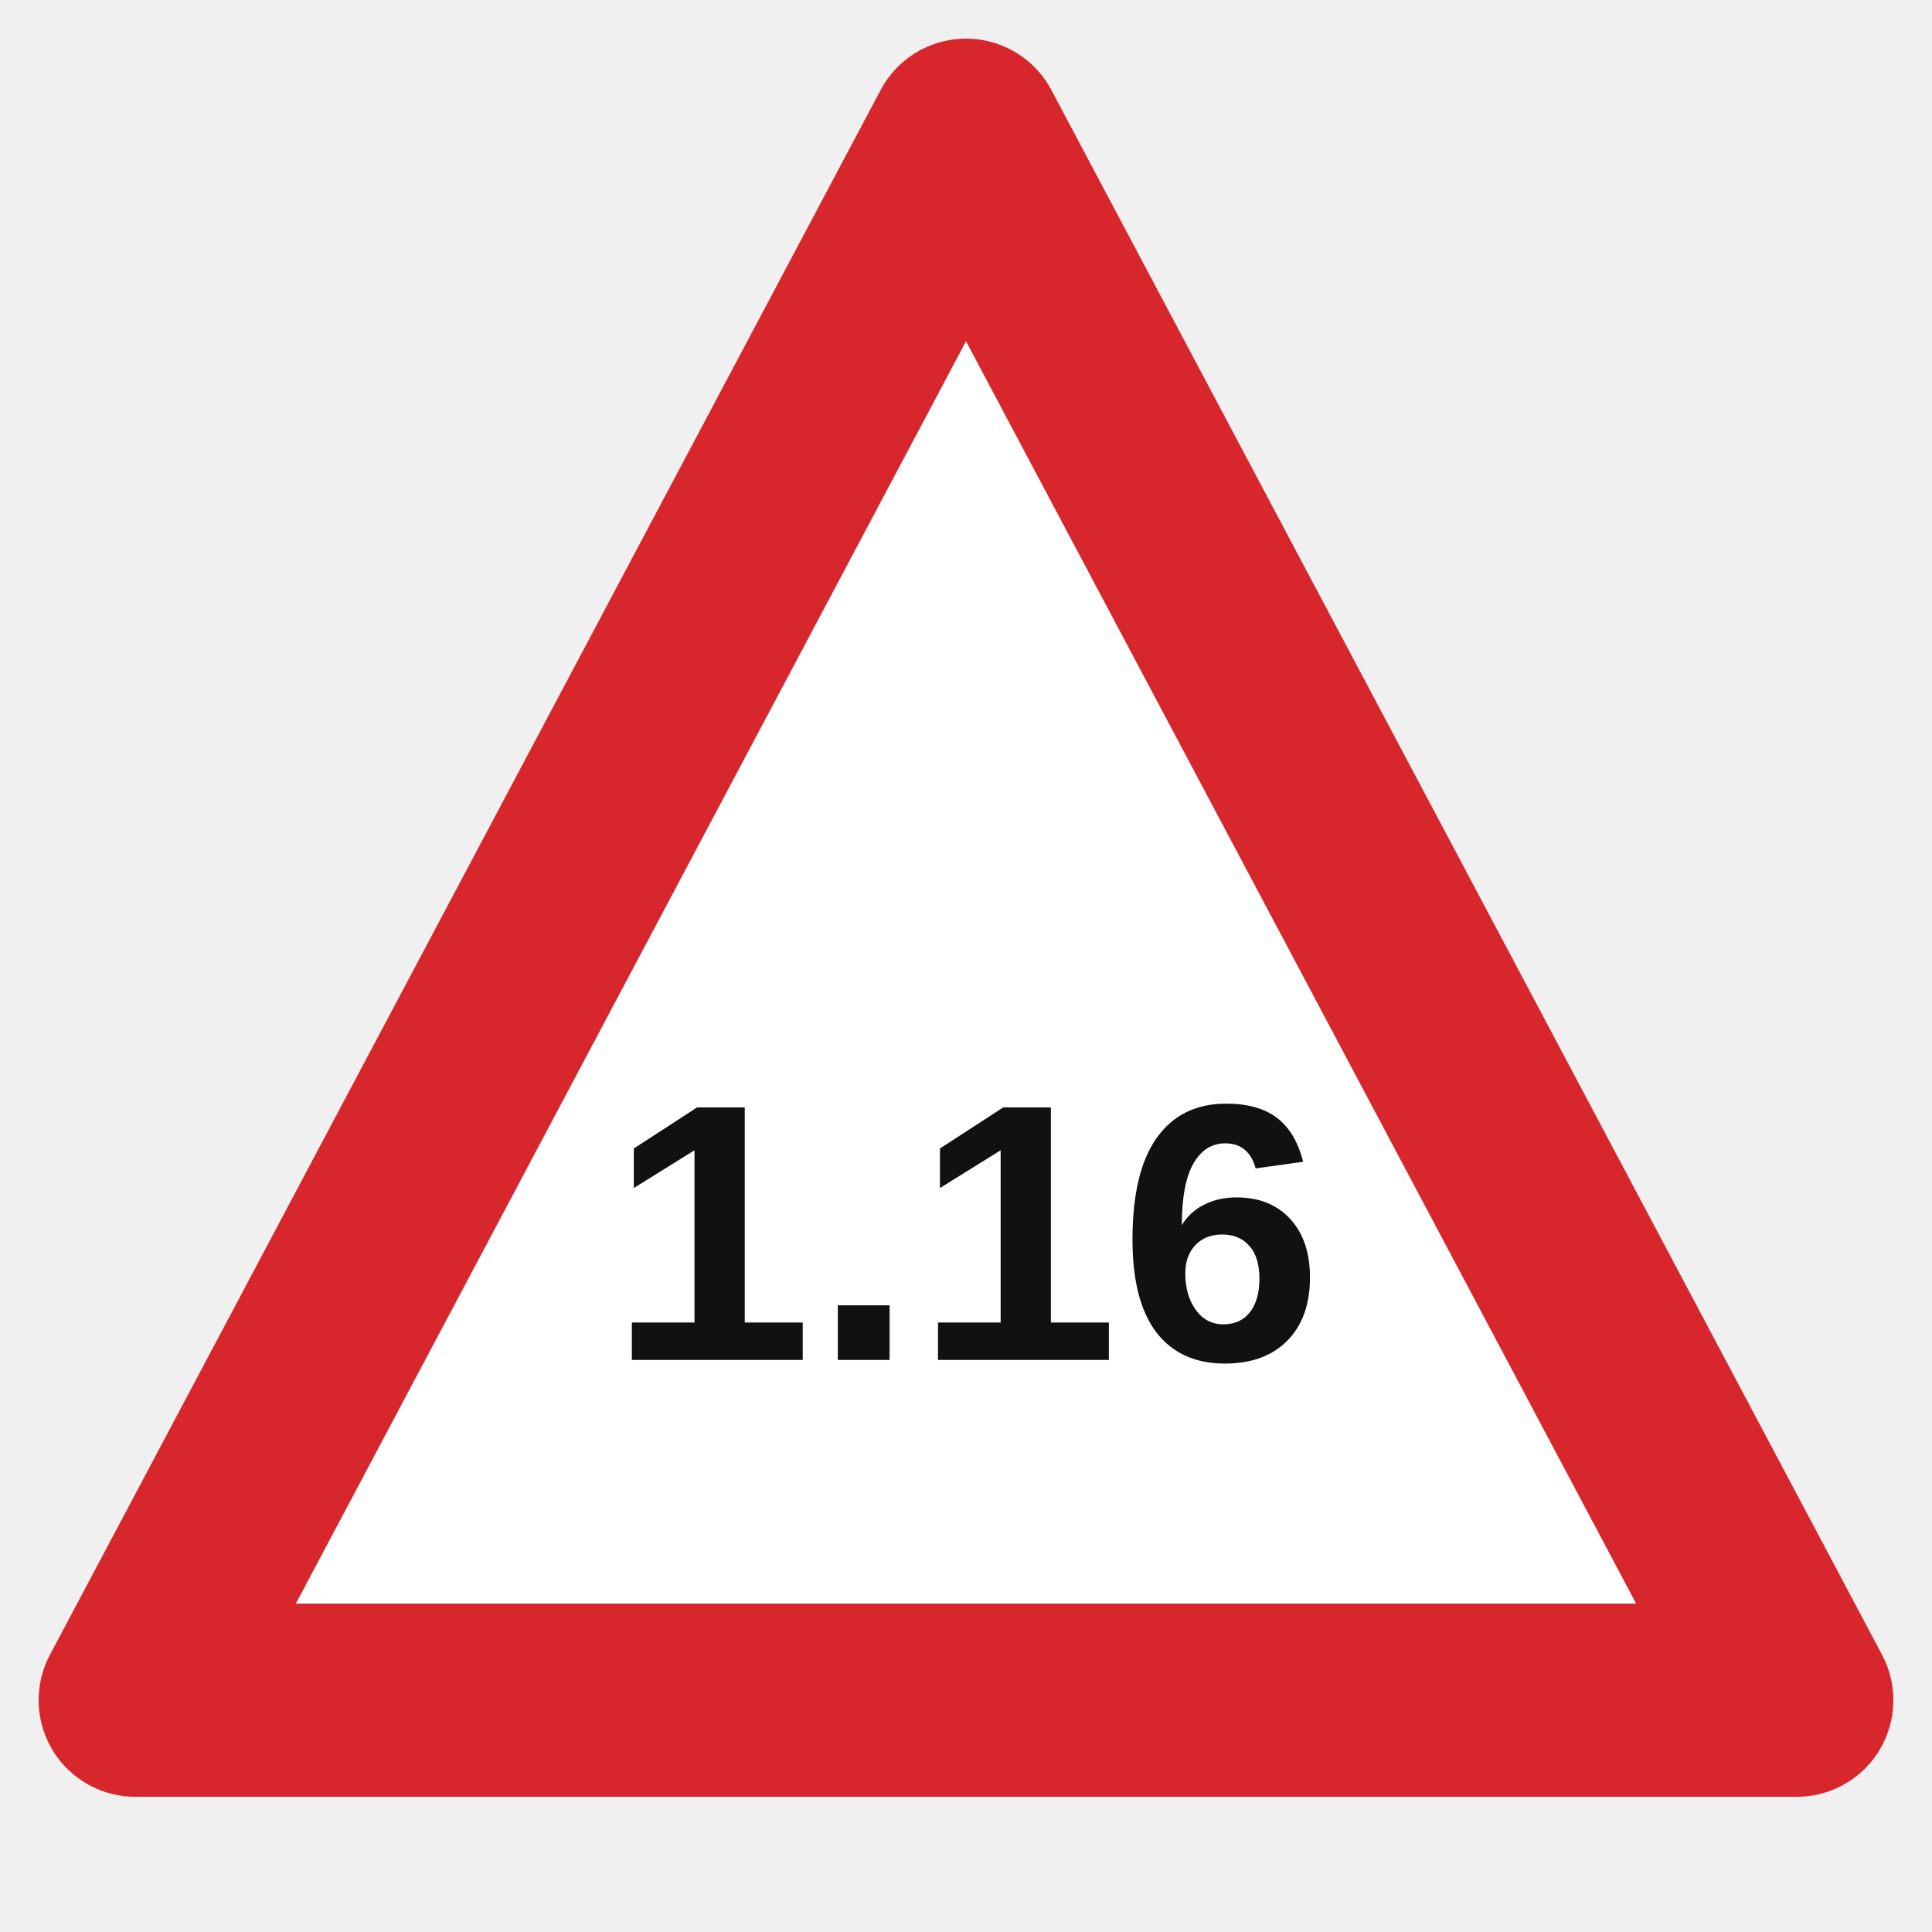
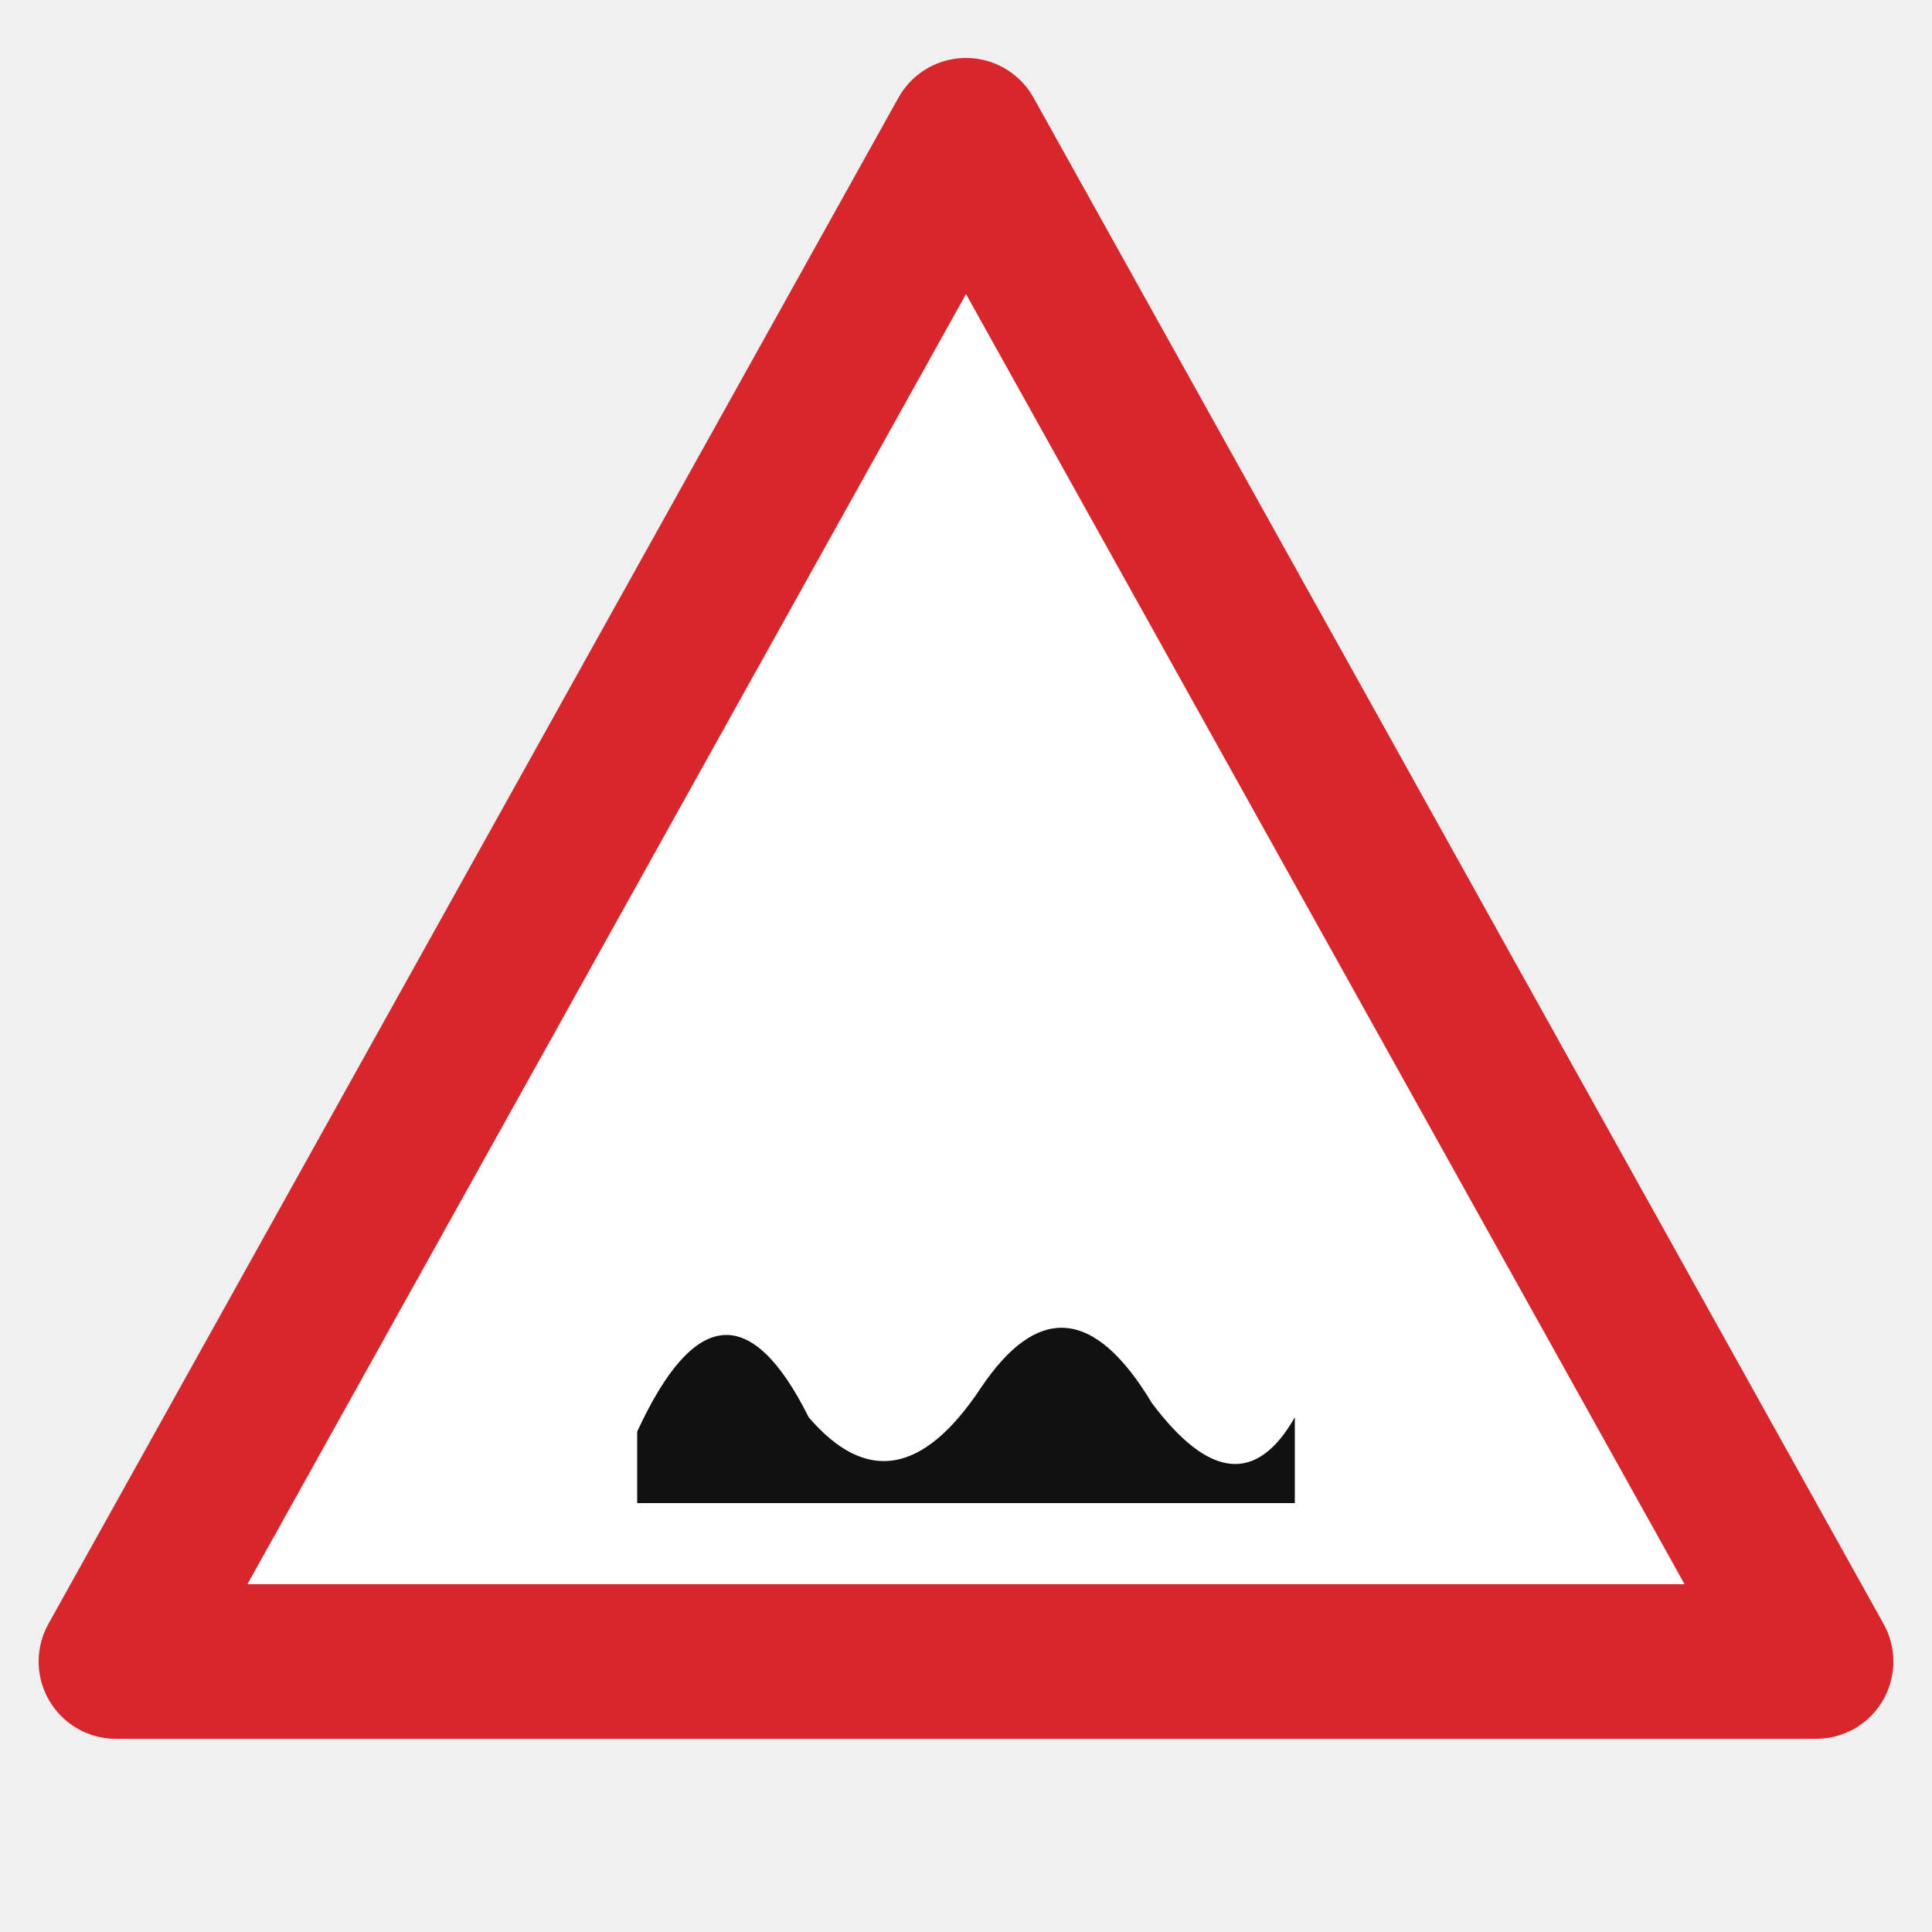
<svg xmlns="http://www.w3.org/2000/svg" width="200" height="200" viewBox="0 0 200 200">
-   <polygon points="100,14 186,176 14,176" fill="#ffffff" stroke="#d7262c" stroke-width="20" stroke-linejoin="round" />
-   <text x="100" y="130" font-family="Arial, Helvetica, sans-serif" font-size="38" font-weight="700" fill="#111111" text-anchor="middle" dominant-baseline="middle">1.16</text>
+   <polygon points="100,14 188,172 12,172" fill="#ffffff" stroke="#d7262c" stroke-width="16" stroke-linejoin="round" />
+   <g transform="translate(63.0,89.0) scale(0.74)">
+     <path d="M4,80 Q16,54 28,78 Q40,92 52,74 Q64,56 76,76 Q88,92 96,78 L96,90 L4,90 Z" fill="#111111" />
+   </g>
</svg>
